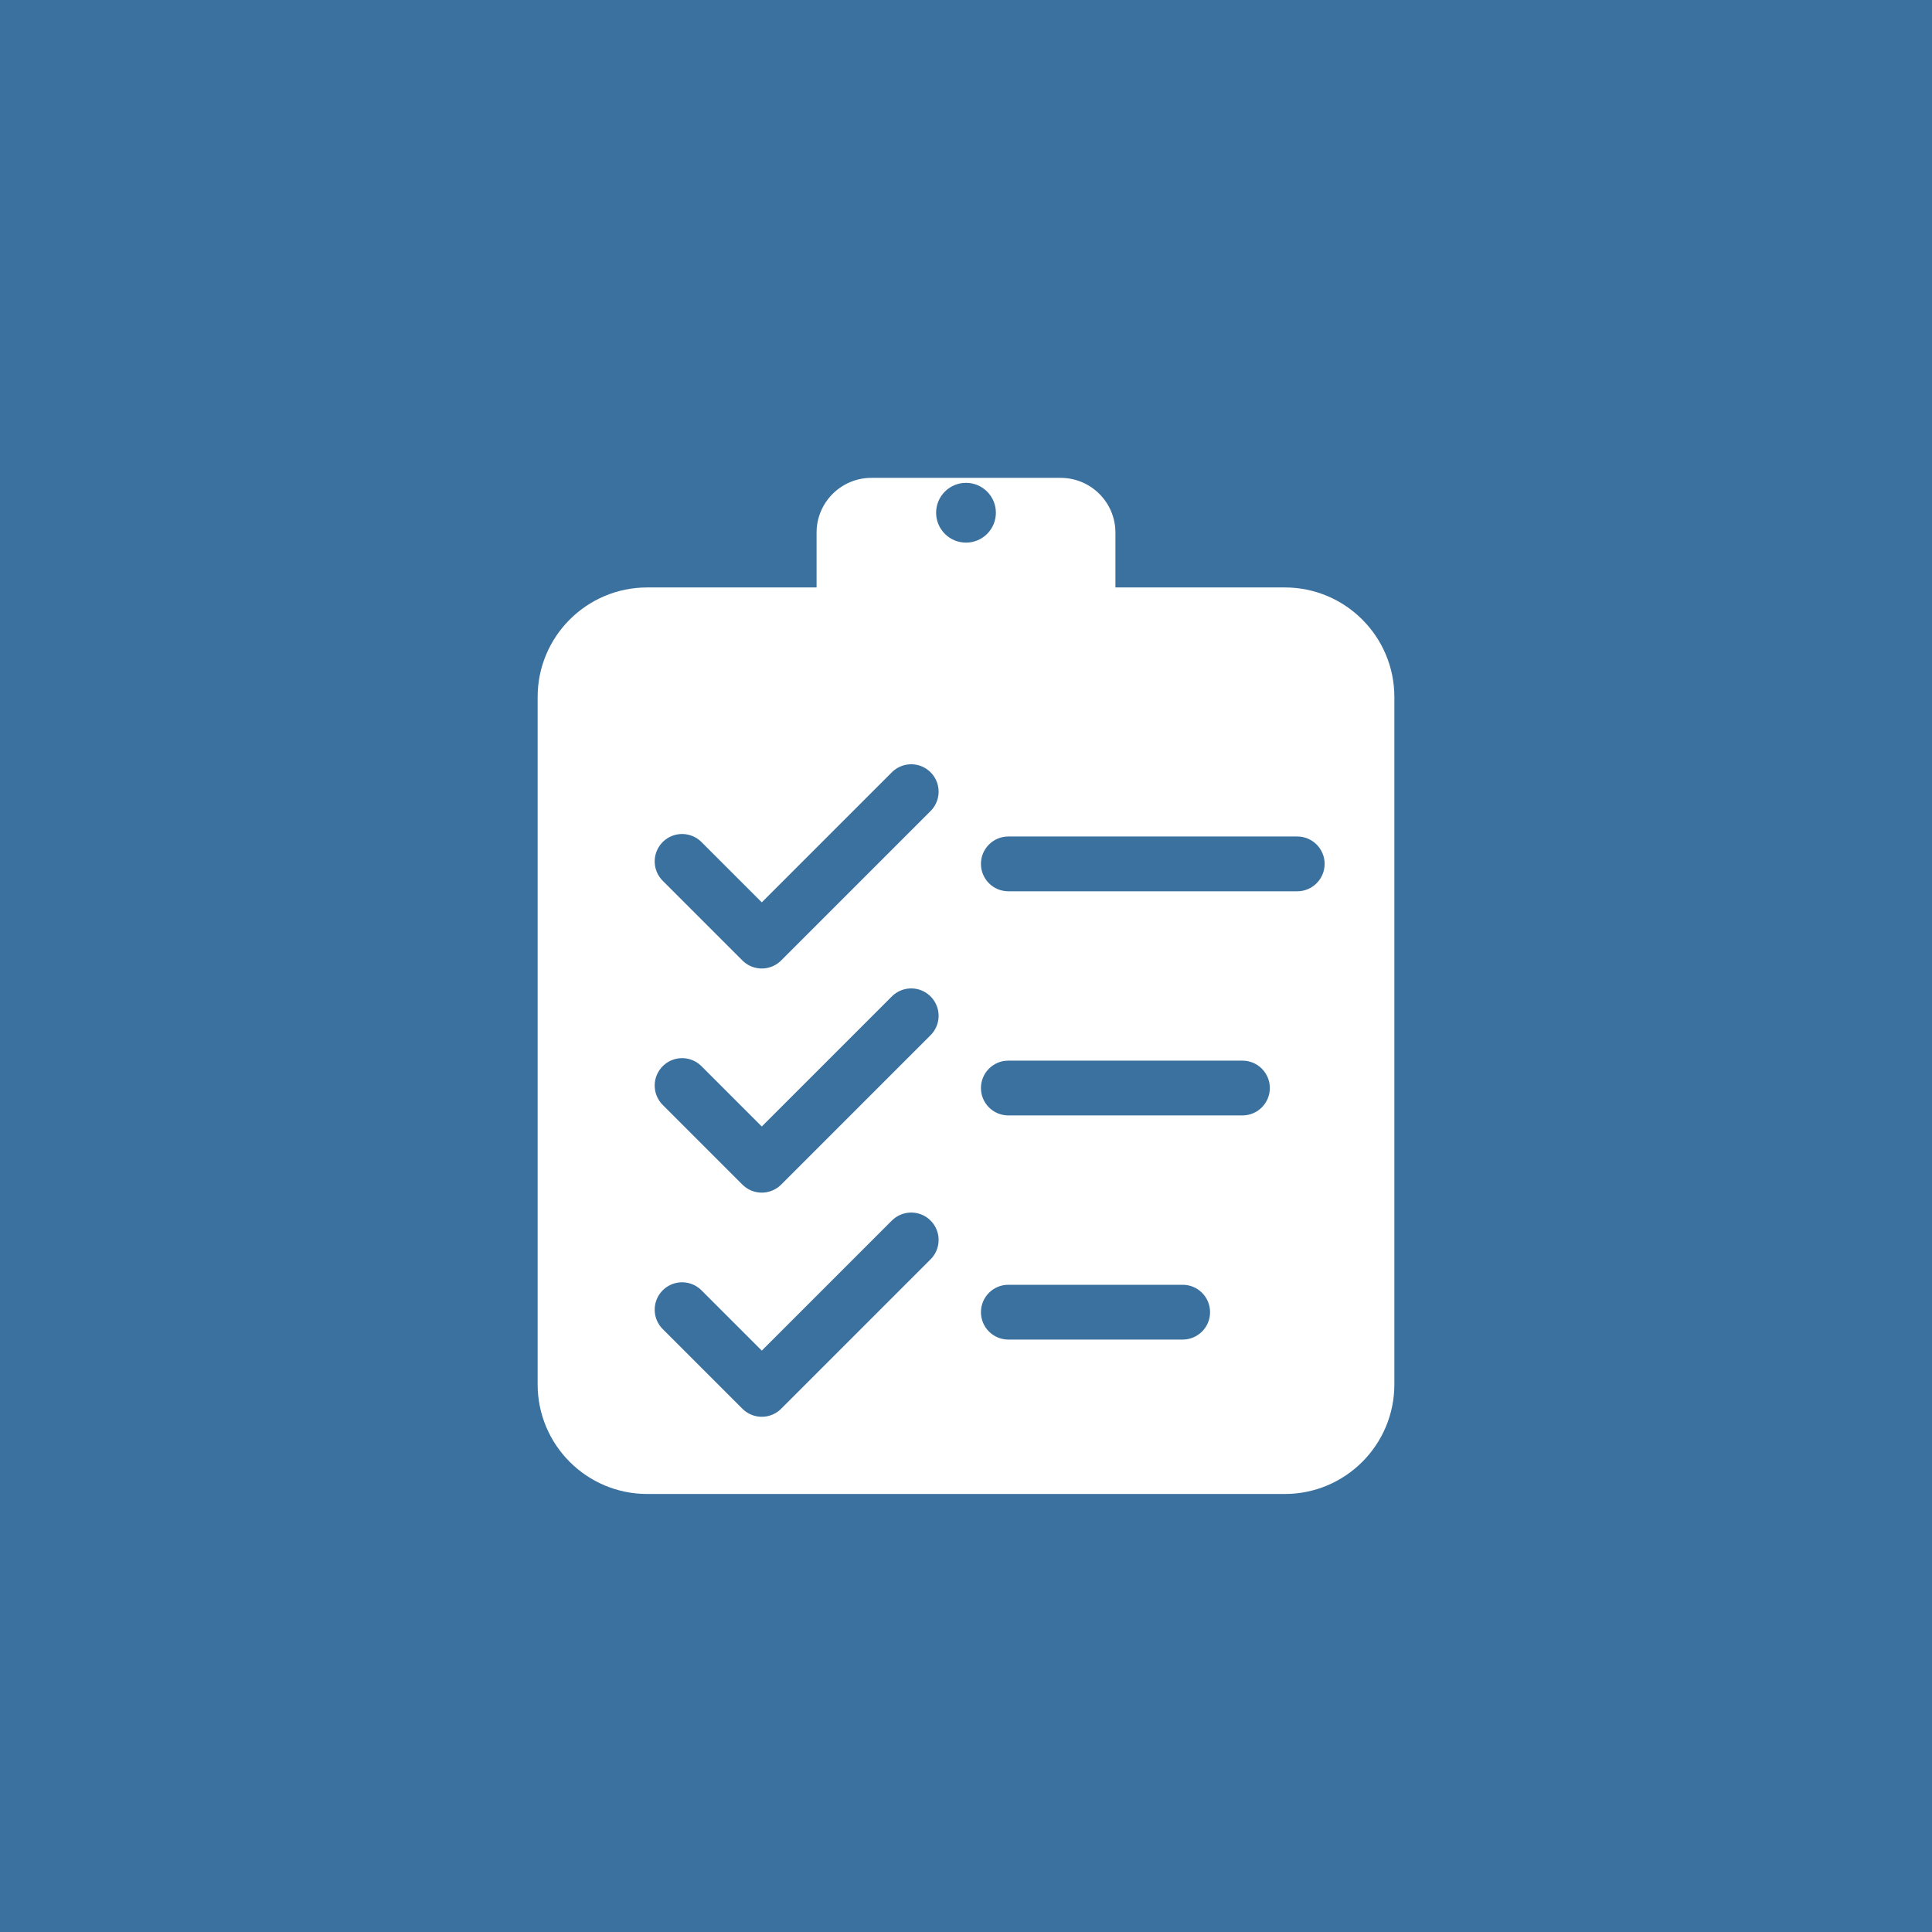
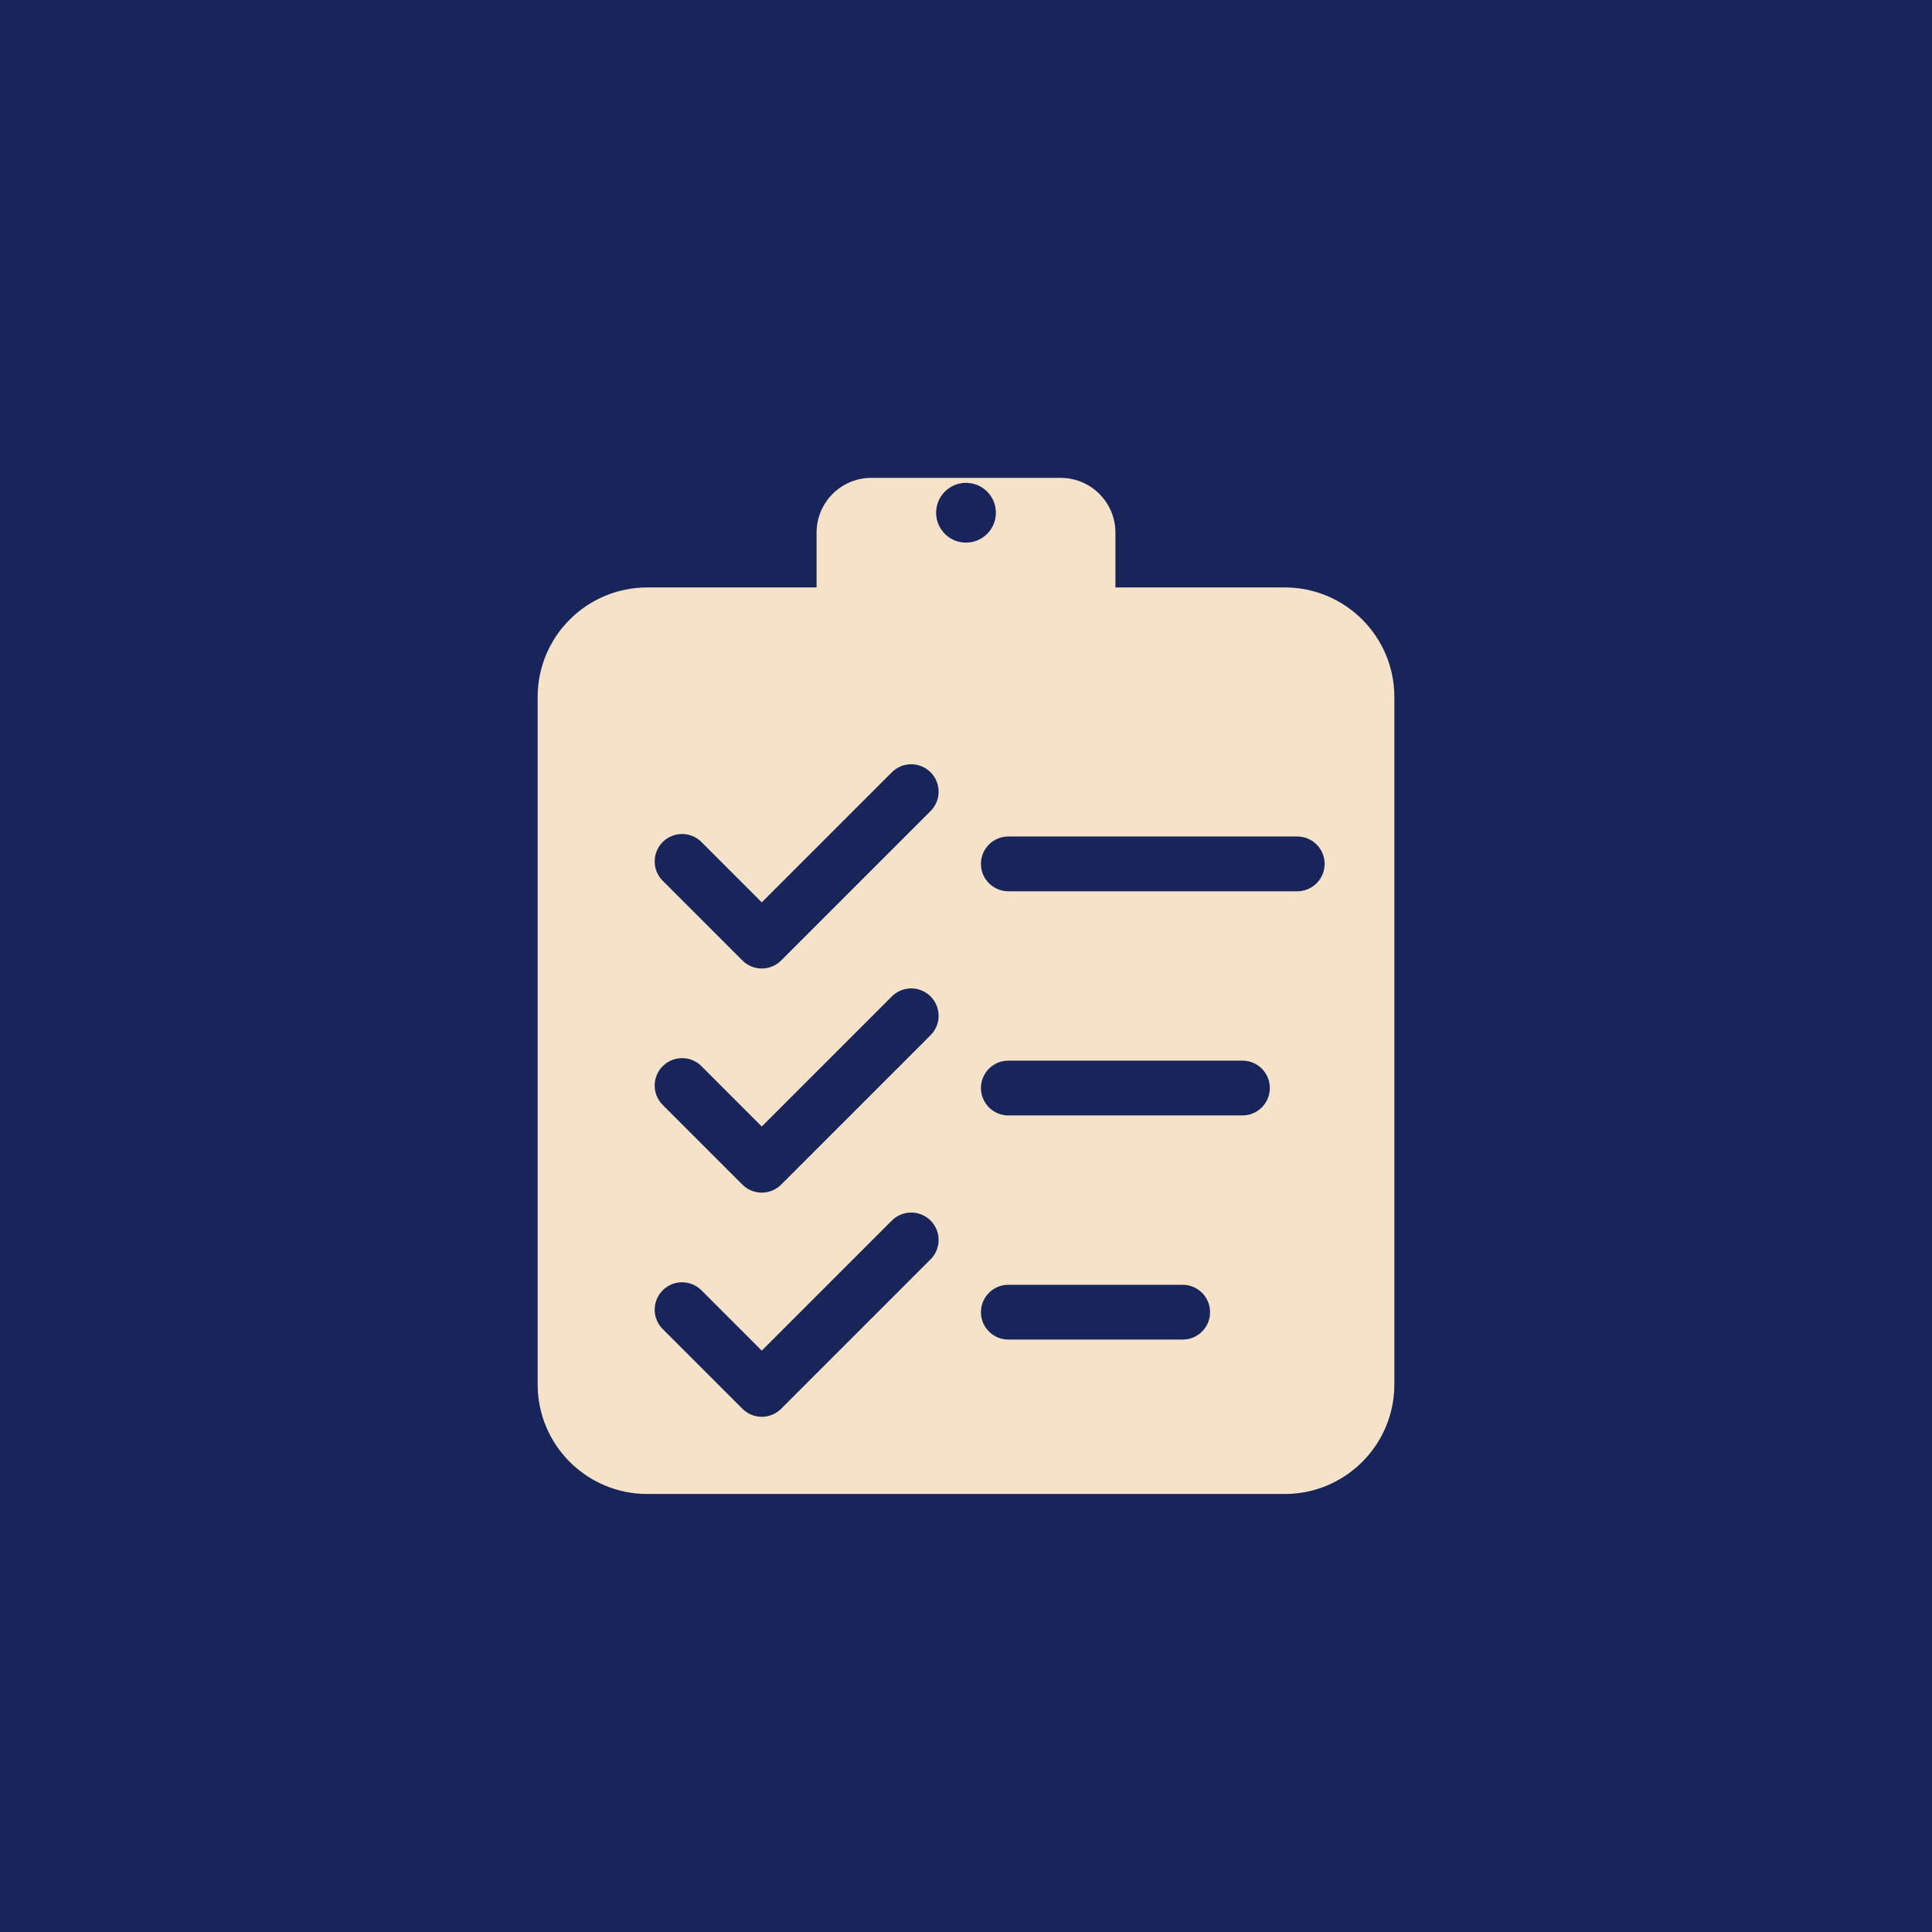
<svg xmlns="http://www.w3.org/2000/svg" viewBox="0 0 512 512" width="512" height="512">
-   <rect width="512" height="512" fill="#3b719f" />
+   <rect width="512" height="512" fill="#17255a" />
  <g transform="translate(256 256) scale(0.66) translate(-256 -256)">
-     <rect x="84" y="104" width="344" height="364" rx="44" fill="#ffffff" />
-     <rect x="196" y="60" width="120" height="72" rx="22" fill="#ffffff" />
-     <circle cx="256" cy="74" r="12" fill="#3b719f" />
-     <g fill="none" stroke="#3b719f" stroke-width="22" stroke-linecap="round" stroke-linejoin="round">
+     <rect x="84" y="104" width="344" height="364" rx="44" fill="#f5e2c8" />
+     <rect x="196" y="60" width="120" height="72" rx="22" fill="#f5e2c8" />
+     <circle cx="256" cy="74" r="12" fill="#17255a" />
+     <g fill="none" stroke="#17255a" stroke-width="22" stroke-linecap="round" stroke-linejoin="round">
      <polyline points="142,214 174,246 234,186" />
      <polyline points="142,304 174,336 234,276" />
      <polyline points="142,394 174,426 234,366" />
    </g>
-     <g fill="#3b719f">
+     <g fill="#17255a">
      <rect x="262" y="204" width="138" height="22" rx="11" />
      <rect x="262" y="294" width="116" height="22" rx="11" />
      <rect x="262" y="384" width="92" height="22" rx="11" />
    </g>
  </g>
</svg>
